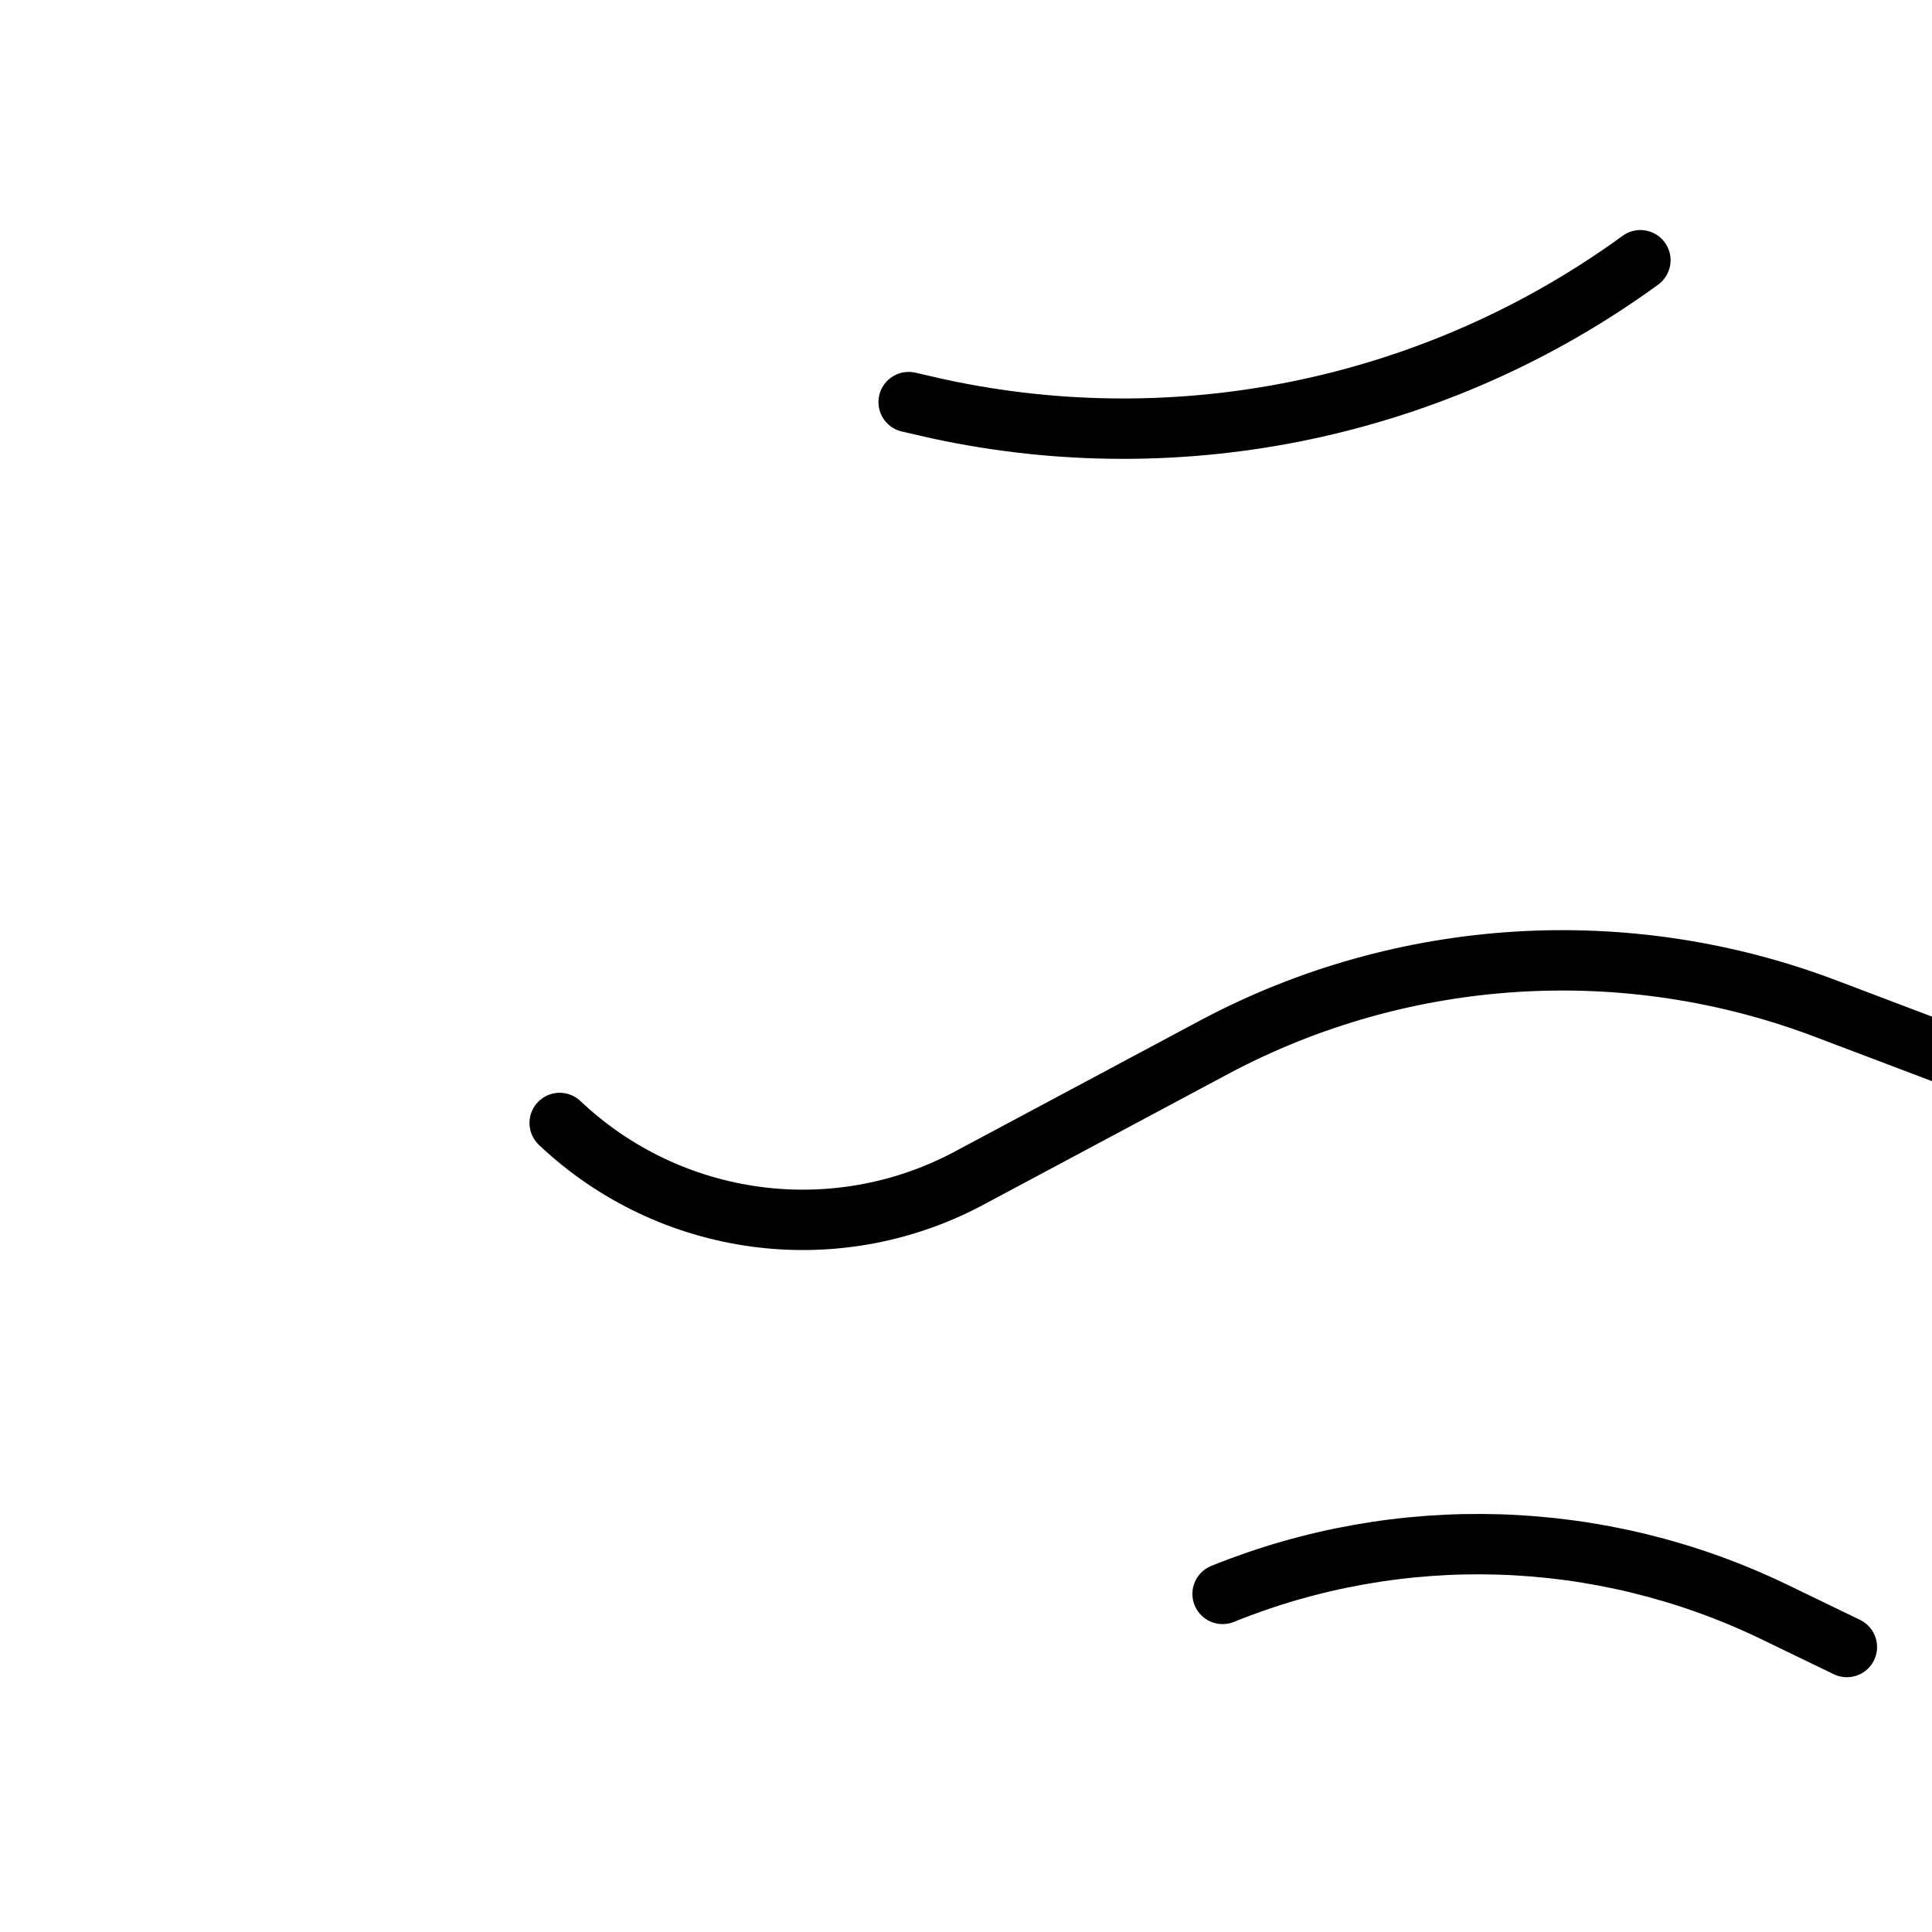
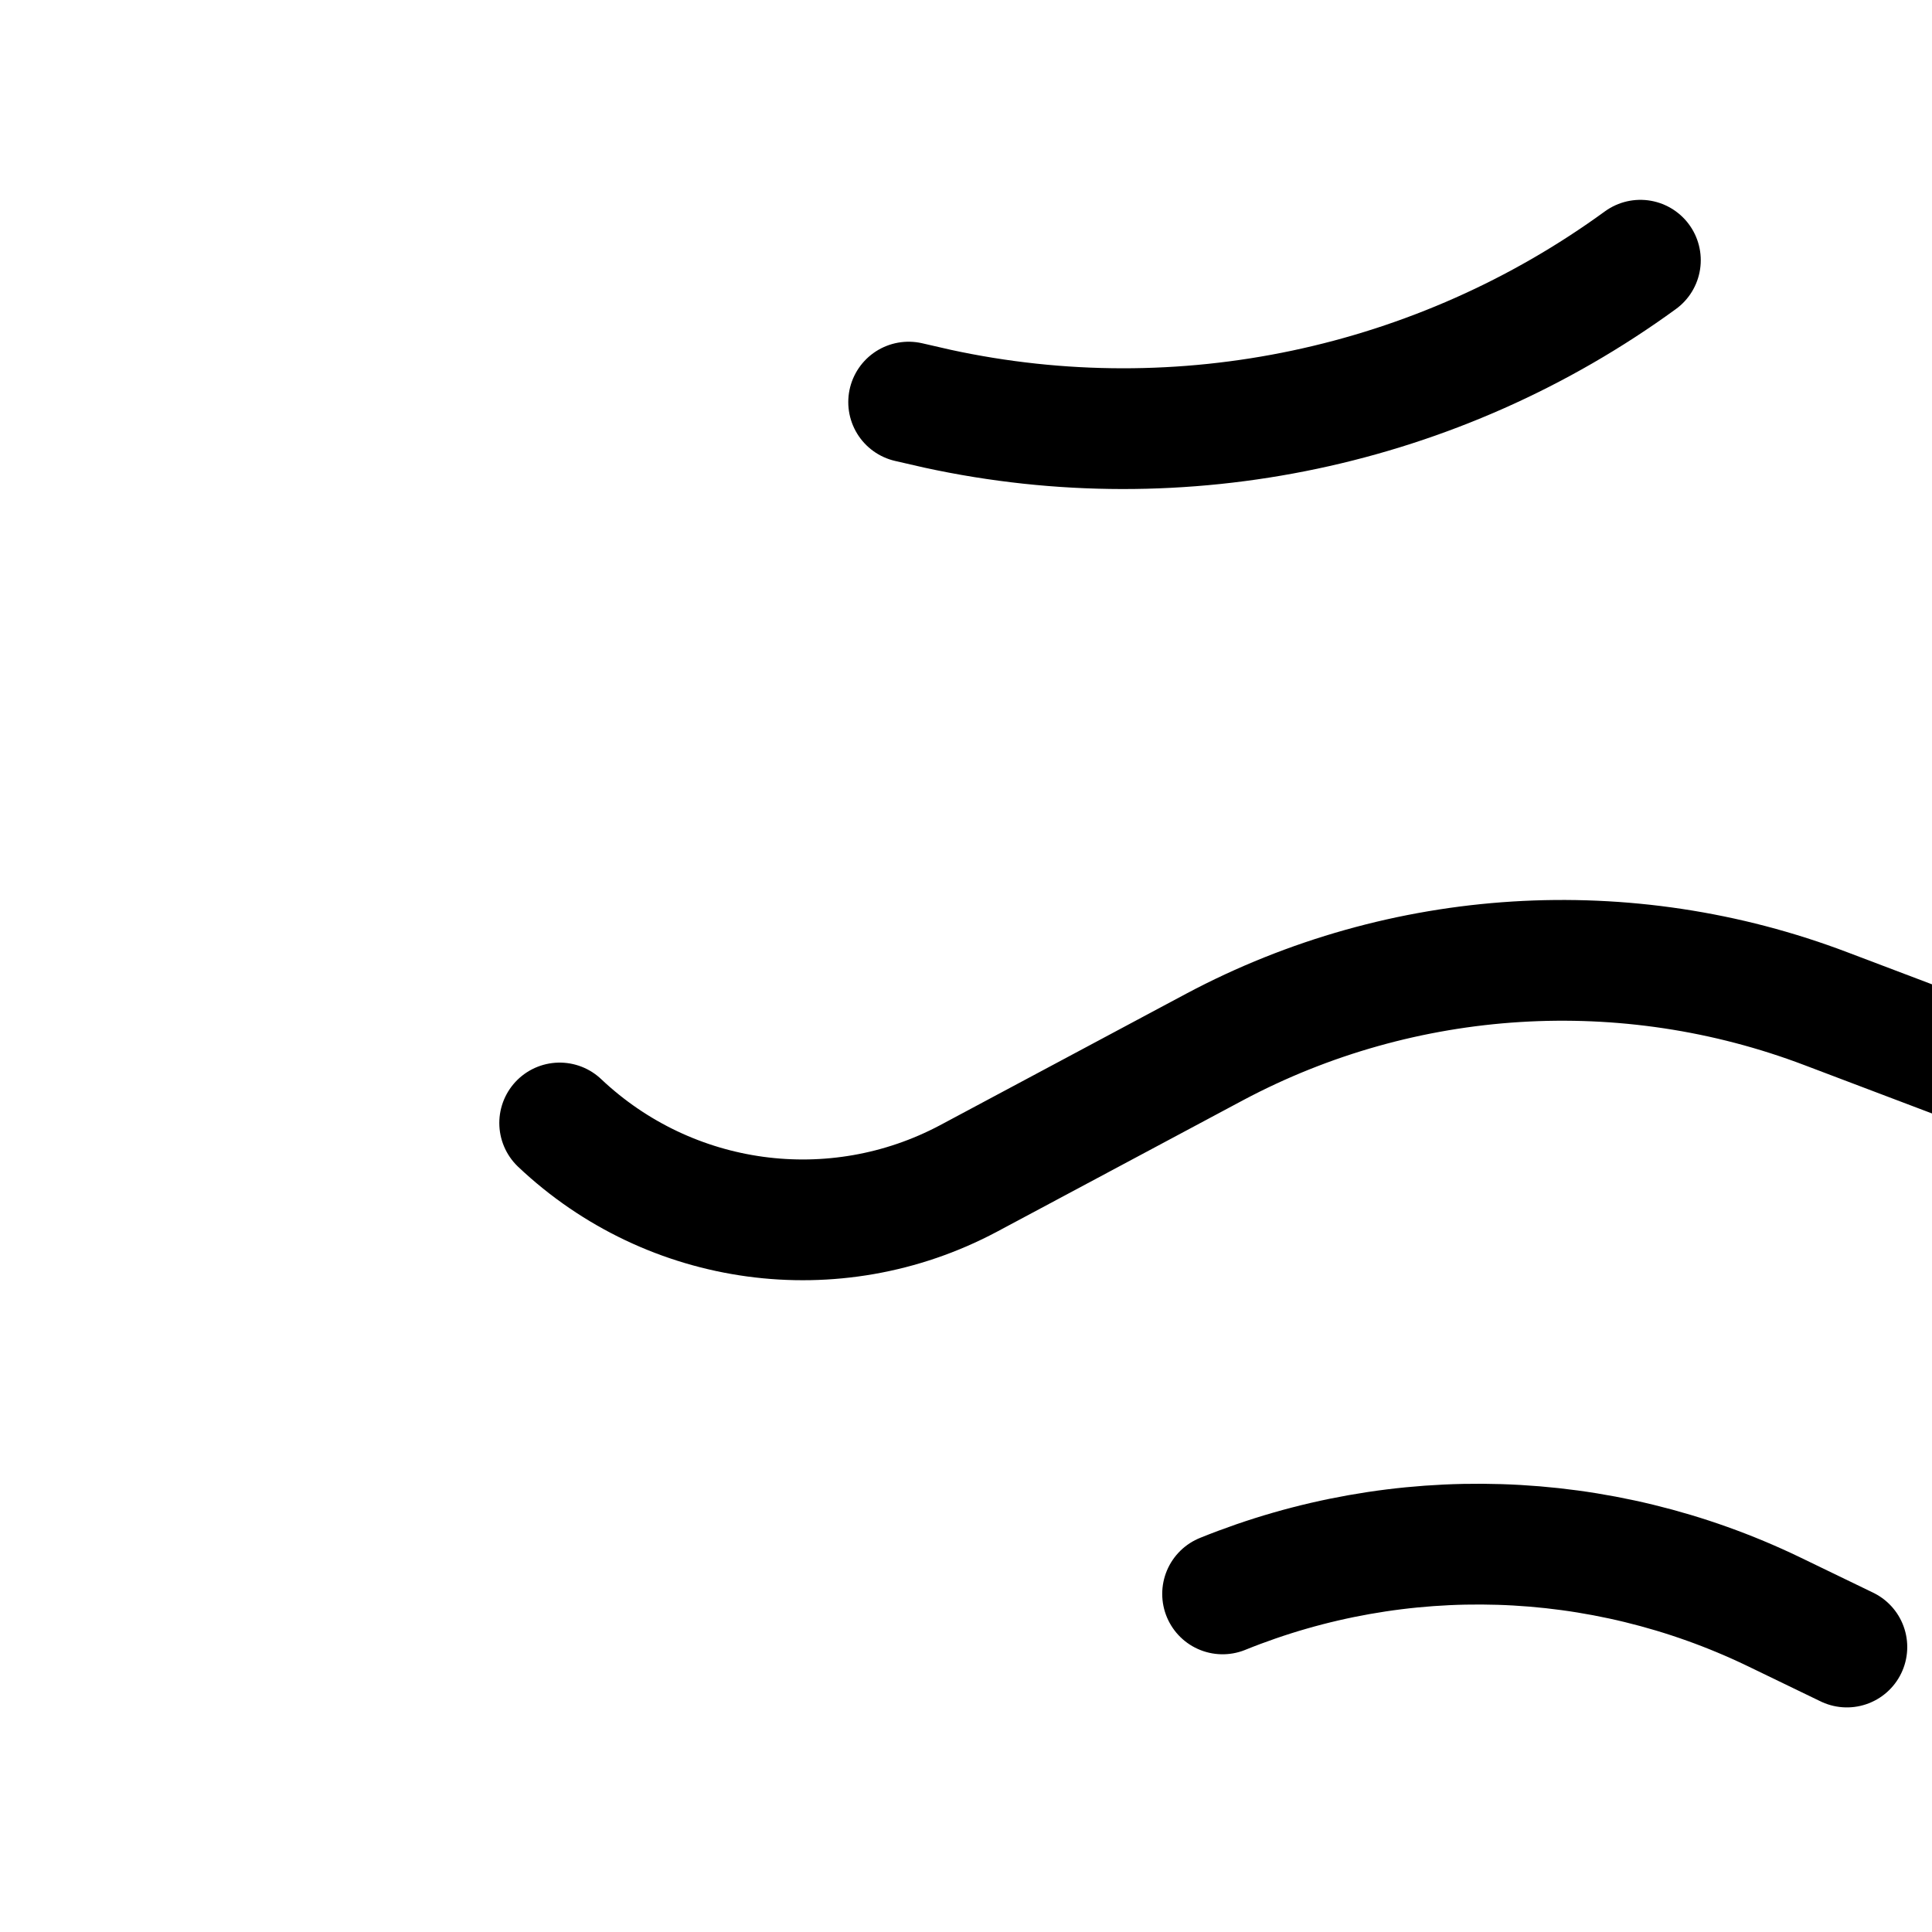
<svg xmlns="http://www.w3.org/2000/svg" viewBox="0 0 32 32" fill="currentColor">
-   <path d="M30.59,27.28L29.37,26.69C26.5,25.31,23.19,25.21,20.25,26.4" fill="none" stroke="currentColor" stroke-width="1" stroke-linecap="round" stroke-linejoin="round" />
-   <path d="M32.52,17.57L30.25,16.71C26.94,15.45,23.24,15.68,20.12,17.34L16.04,19.52C13.82,20.7,11.1,20.33,9.27,18.6" fill="none" stroke="currentColor" stroke-width="1" stroke-linecap="round" stroke-linejoin="round" />
-   <path d="M27.17,4.31C23.82,6.75,19.58,7.65,15.53,6.77L15.05,6.66" fill="none" stroke="currentColor" stroke-width="1" stroke-linecap="round" stroke-linejoin="round" />
+   <path d="M30.59,27.28L29.37,26.69C26.5,25.31,23.19,25.21,20.25,26.4" fill="none" stroke="currentColor" stroke-width="2" stroke-linecap="round" stroke-linejoin="round" />
+   <path d="M32.52,17.57L30.25,16.71C26.94,15.45,23.24,15.68,20.12,17.34L16.04,19.52C13.82,20.7,11.1,20.33,9.27,18.6" fill="none" stroke="currentColor" stroke-width="2" stroke-linecap="round" stroke-linejoin="round" />
+   <path d="M27.17,4.31C23.82,6.75,19.58,7.65,15.53,6.77L15.05,6.66" fill="none" stroke="currentColor" stroke-width="2" stroke-linecap="round" stroke-linejoin="round" />
</svg>
